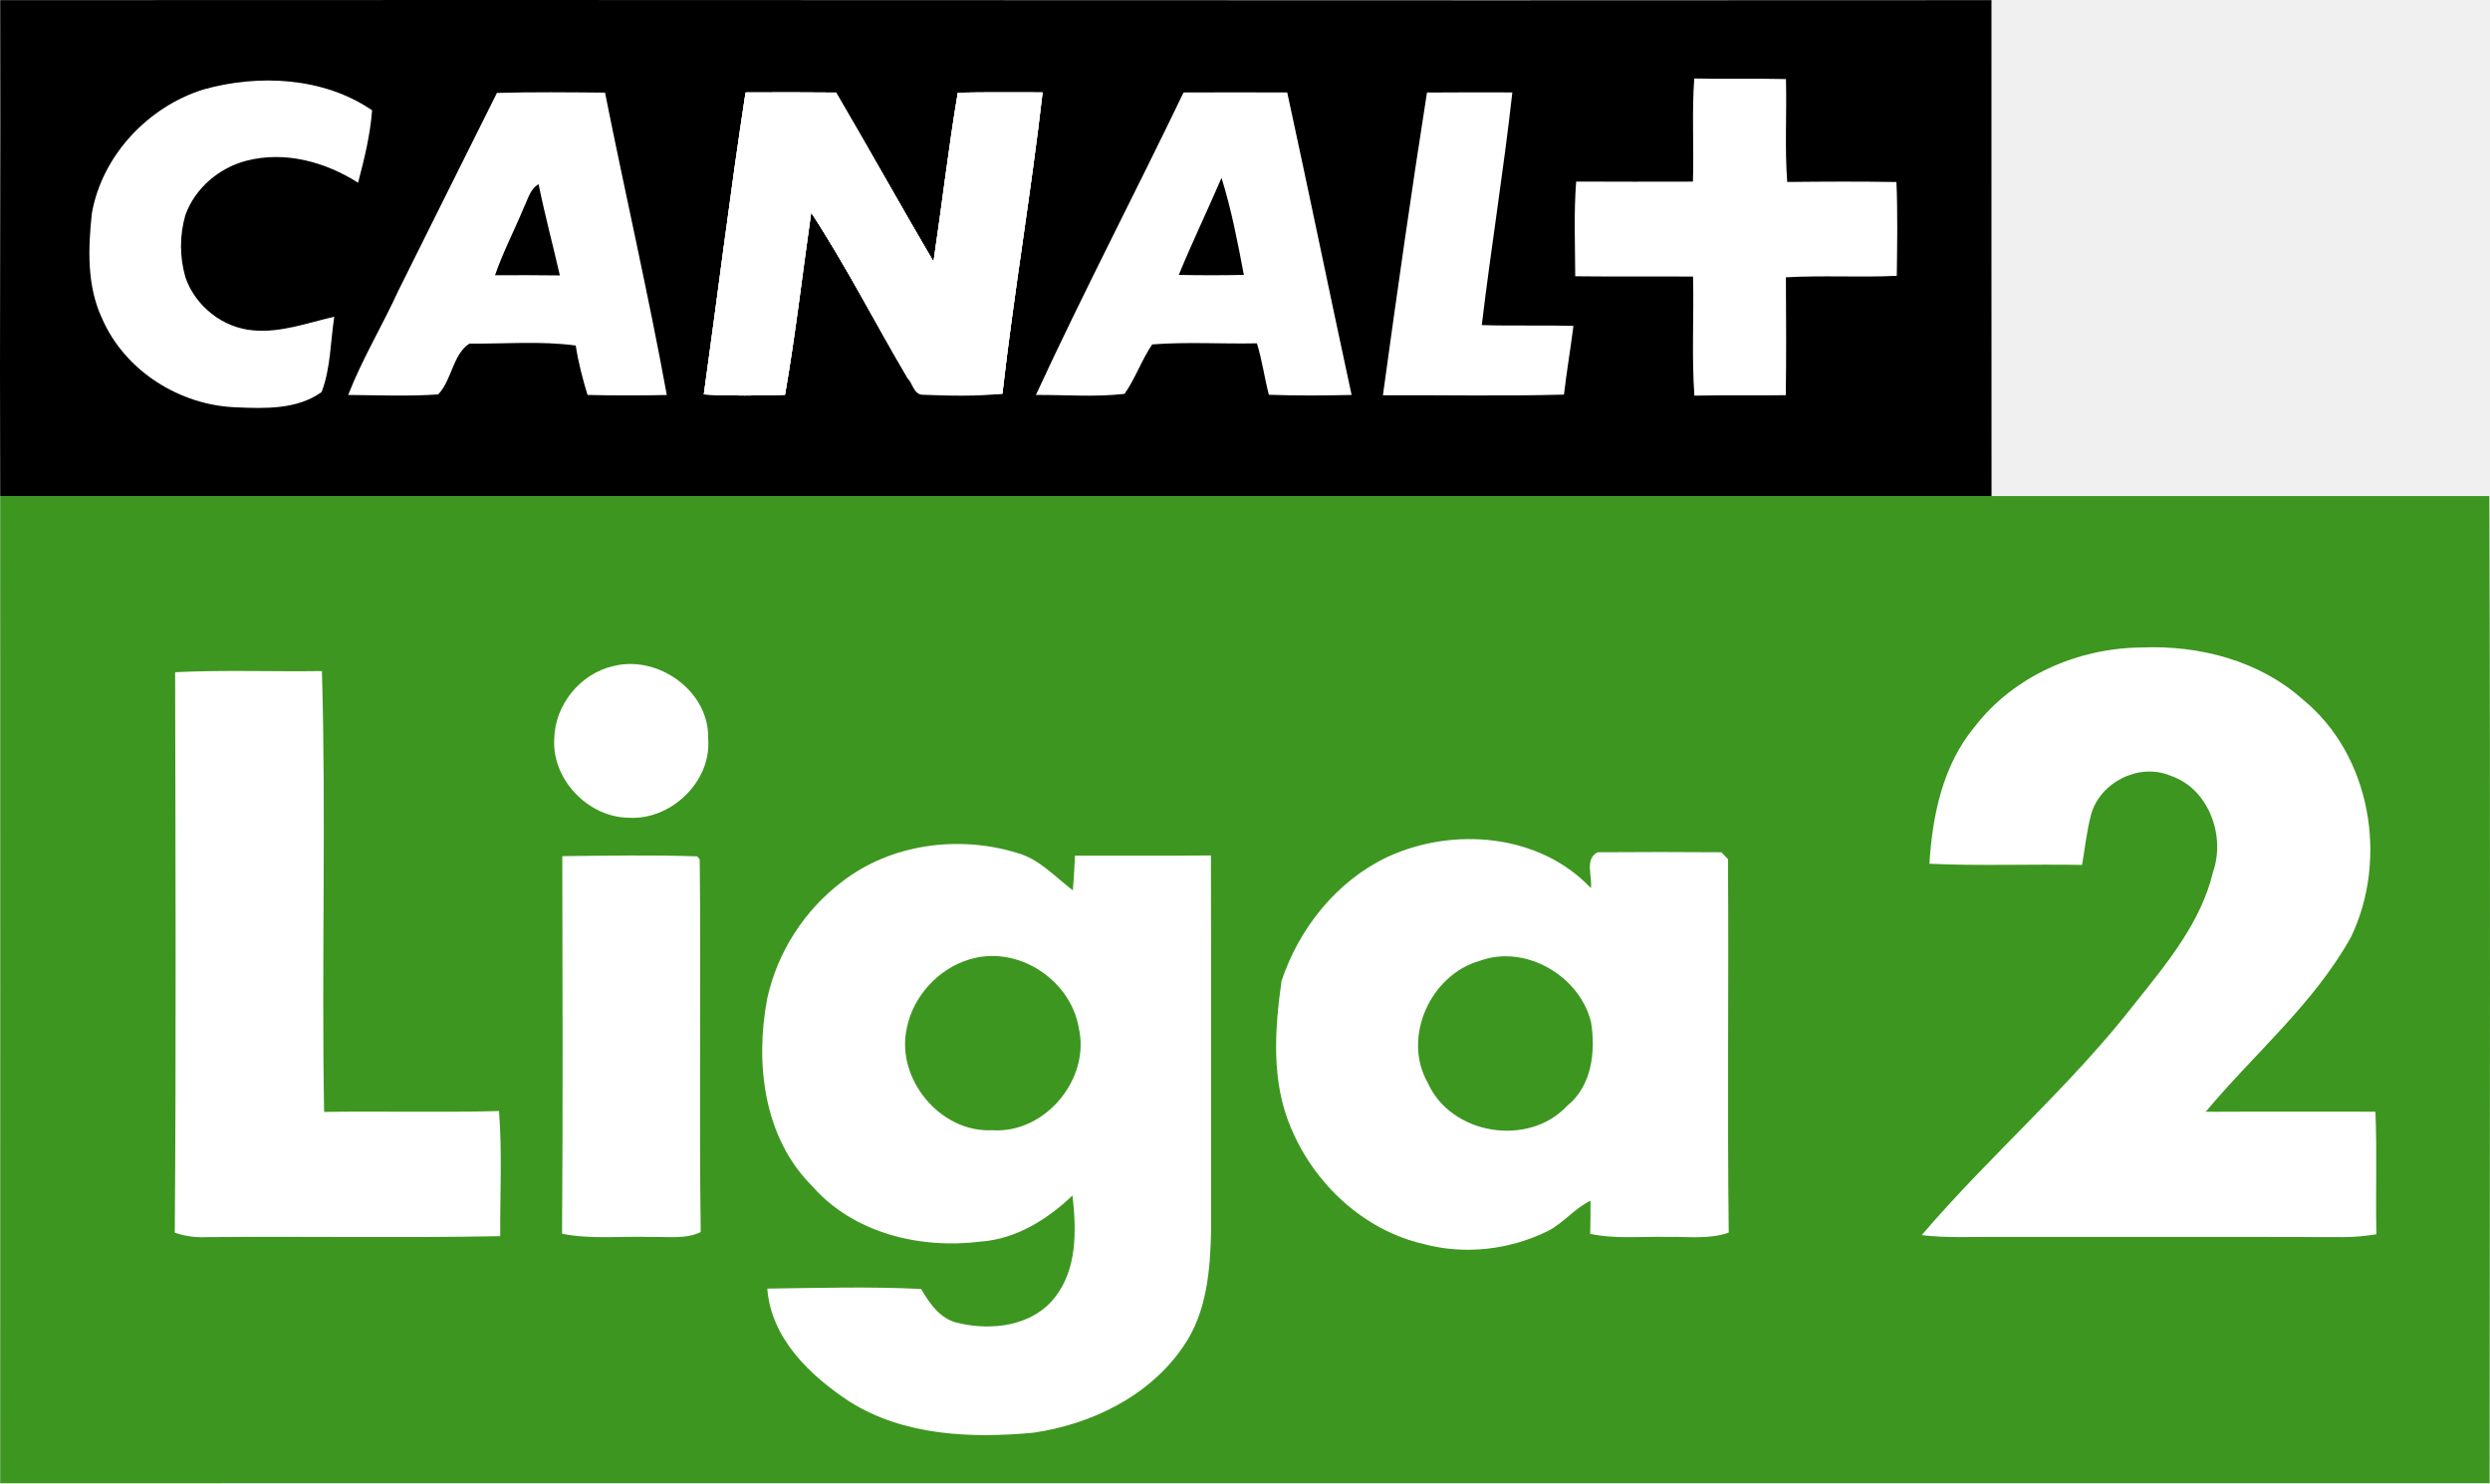
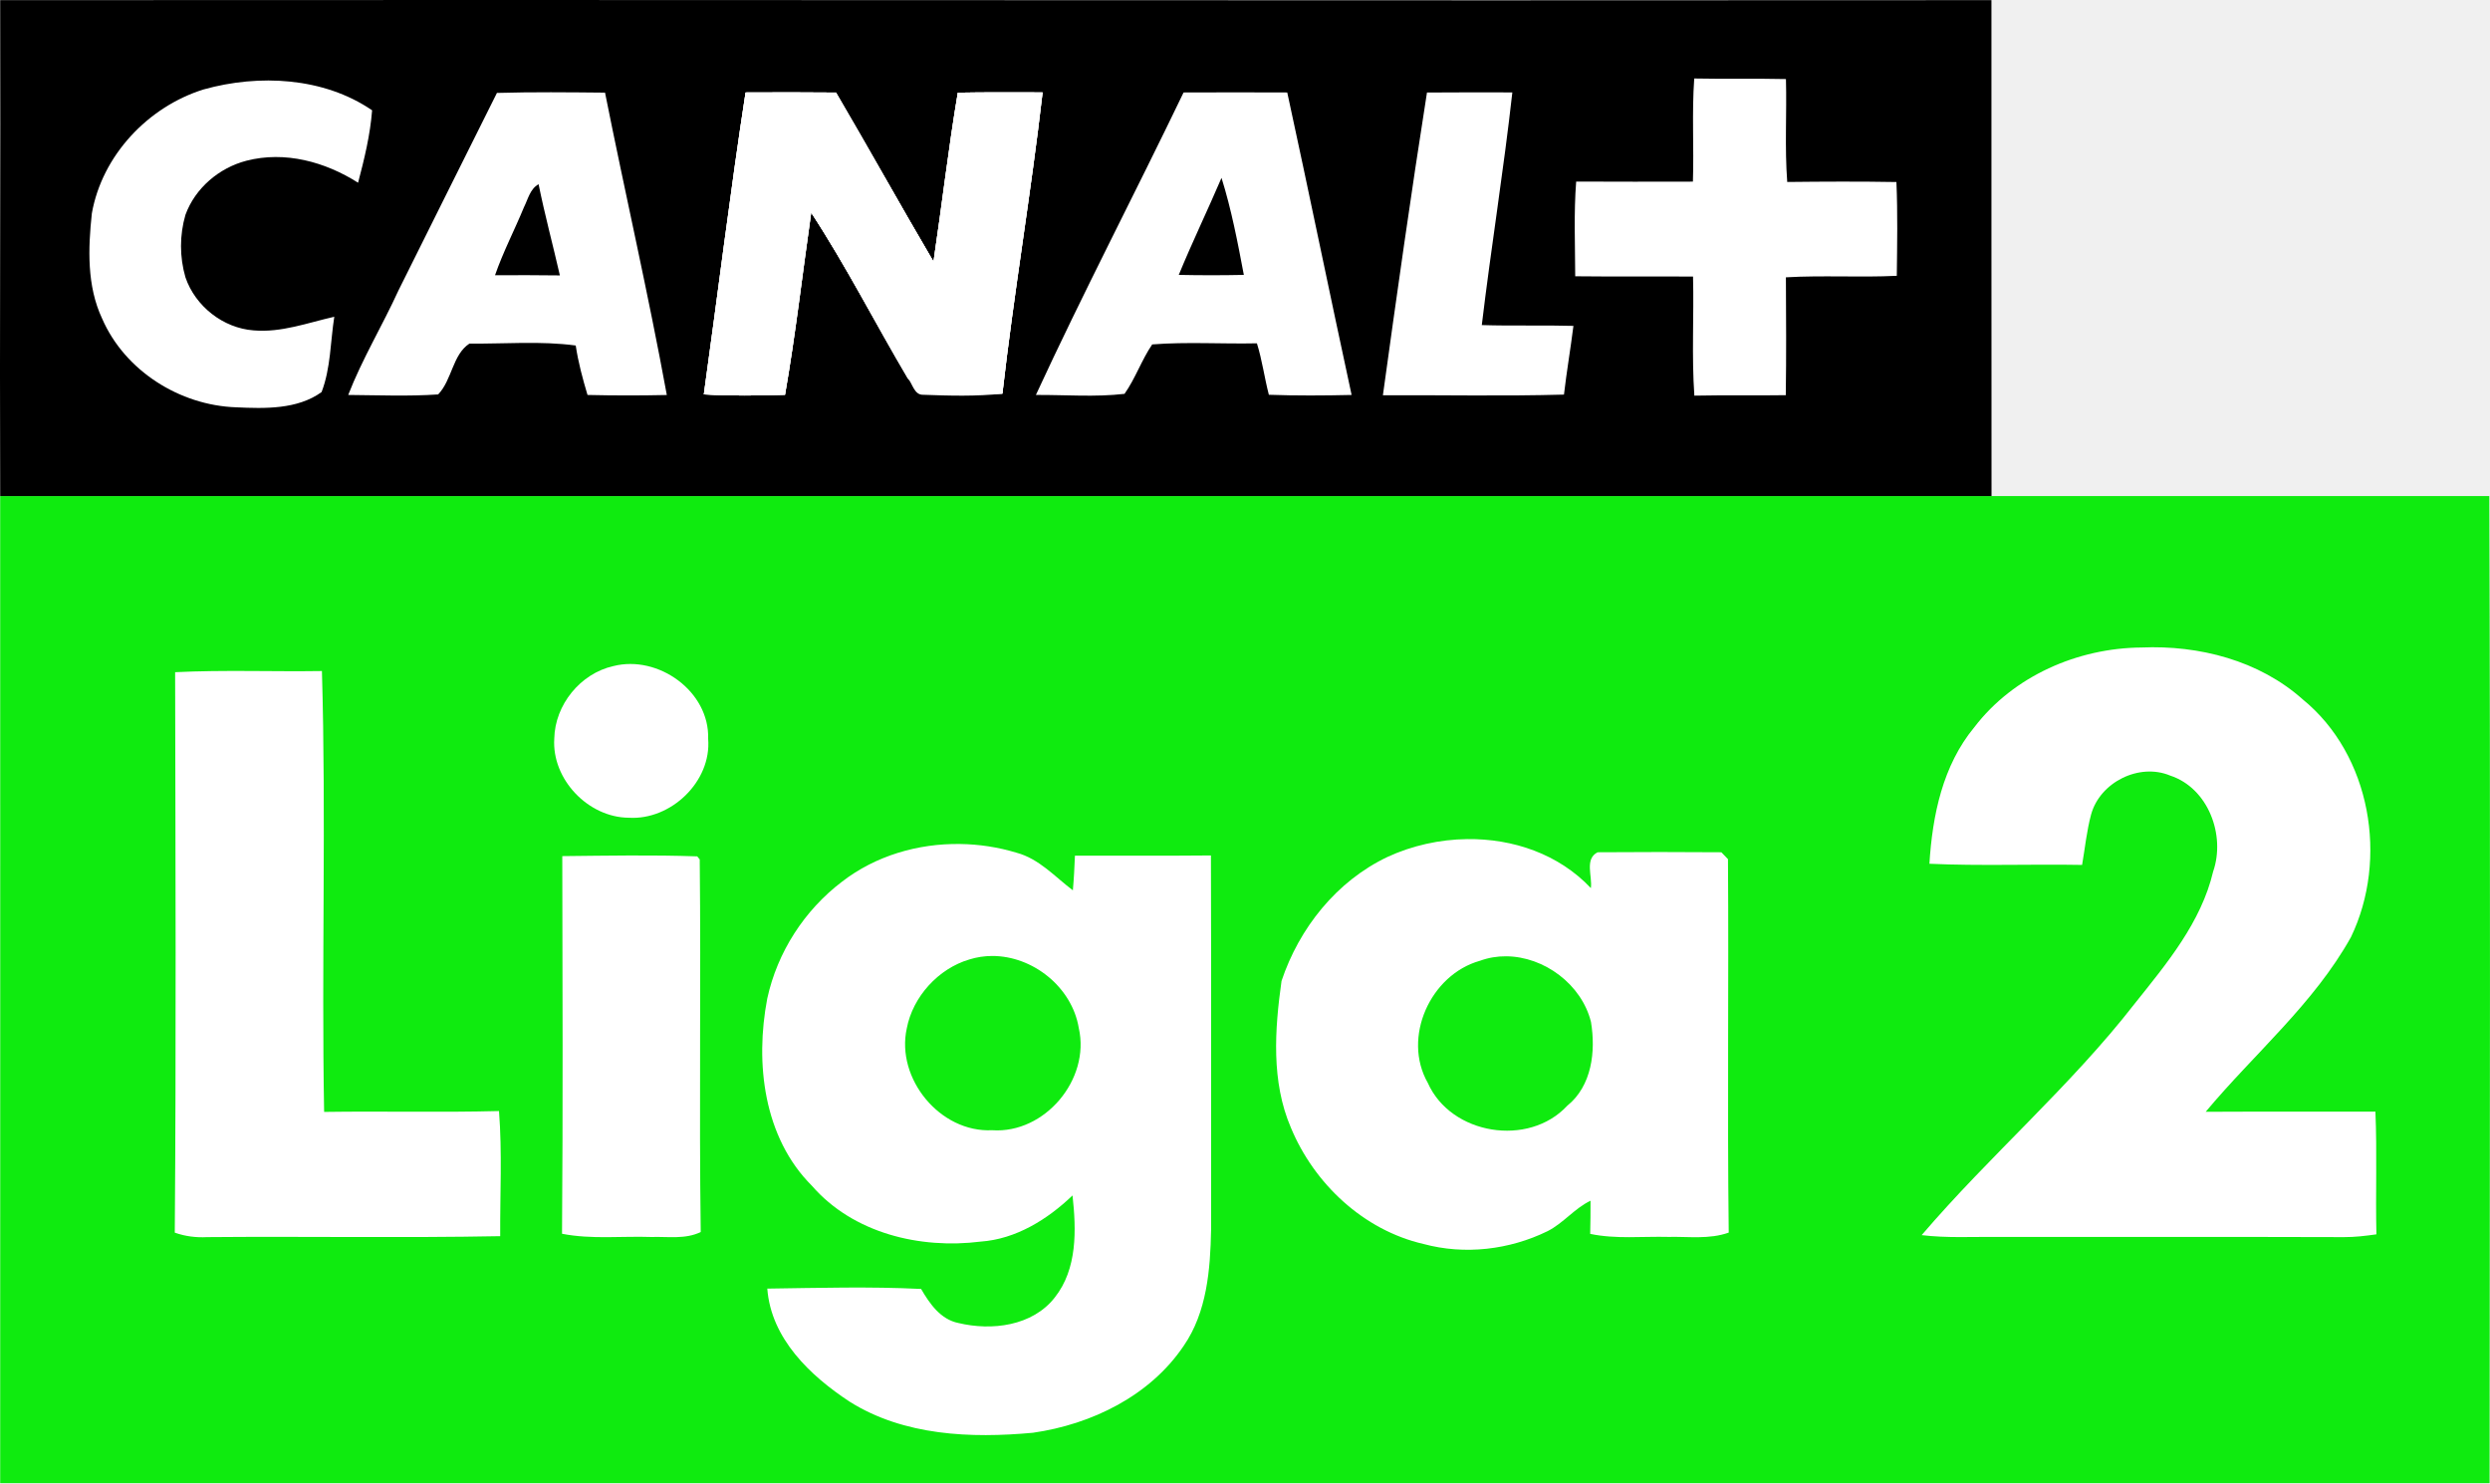
- <svg xmlns="http://www.w3.org/2000/svg" version="1.1" width="600" height="357.401" viewBox="0 0 480 285.921" id="svg3031">
-   <defs id="defs3073" />
-   <g transform="scale(1.113265,1.113265)" id="g4292">
-     <path d="m 0.034,85.895 c 158.062,0 288.848,0 431.01,0 0.21,57.05 0.09,113.876 0.05,170.926 -144.783,0 -304.342,0.01 -431.06,0.01 0,-57.224 0.03,-113.956 0,-170.936 z" id="path3053" style="fill:#3d961f;fill-opacity:1" />
-     <path d="m 341.874,125.921 c 6.78,-8.87 17.91,-13.71 28.95,-13.8 9.96,-0.42 20.34,2.24 27.9,8.98 11.84,9.64 14.87,27.67 8.36,41.18 -6.45,11.57 -16.75,20.18 -25.15,30.24 9.8,-0.06 19.59,0.01 29.39,-0.02 0.3,7.07 0.01,14.16 0.17,21.24 -1.86,0.27 -3.73,0.49 -5.61,0.48 -20.01,-0.06 -40.03,-0.01 -60.04,-0.03 -4.36,-0.04 -8.74,0.21 -13.09,-0.31 11.8,-13.81 25.73,-25.73 36.9,-40.1 5.52,-6.93 11.48,-14.03 13.57,-22.87 2.18,-6.27 -0.84,-14.44 -7.43,-16.6 -5.37,-2.26 -12.17,1.14 -13.7,6.73 -0.77,2.86 -1.06,5.82 -1.56,8.73 -8.81,-0.16 -17.63,0.2 -26.44,-0.2 0.52,-8.37 2.3,-17.03 7.78,-23.65 z" id="path3055" style="fill:#ffffff" />
-     <path d="m 106.204,115.341 c 7.77,-1.98 16.68,4.38 16.42,12.6 0.6,7.39 -6.45,14.12 -13.76,13.66 -7.02,-0.06 -13.35,-6.66 -12.89,-13.71 0.12,-5.84 4.52,-11.27 10.23,-12.55 z" id="path3057" style="fill:#ffffff" />
-     <path d="m 30.324,116.401 c 8.47,-0.42 16.95,-0.07 25.42,-0.2 0.74,25.42 -0.08,50.9 0.38,76.34 10.09,-0.15 20.19,0.12 30.28,-0.15 0.57,7.21 0.17,14.45 0.21,21.67 -16.91,0.32 -33.83,0.01 -50.75,0.16 -1.91,0.1 -3.8,-0.13 -5.6,-0.77 0.25,-32.34 0.12,-64.7 0.06,-97.05 z" id="path3059" style="fill:#ffffff" />
-     <path d="m 240.234,148.401 c 11.38,-5.27 26.36,-4.05 35.24,5.39 0.29,-2.02 -1.14,-5.05 1.17,-6.21 7.14,-0.06 14.29,-0.05 21.43,0 0.28,0.3 0.85,0.89 1.14,1.19 0.15,21.55 -0.13,43.12 0.13,64.67 -3.35,1.2 -6.95,0.67 -10.43,0.75 -4.52,-0.12 -9.09,0.41 -13.56,-0.53 0.05,-1.92 0.06,-3.83 0.06,-5.74 -2.78,1.33 -4.69,3.88 -7.43,5.27 -6.62,3.24 -14.36,4.15 -21.5,2.22 -10.37,-2.39 -18.93,-10.43 -22.96,-20.15 -3.42,-7.98 -2.8,-16.99 -1.62,-25.39 3.05,-9.14 9.54,-17.3 18.33,-21.47 z" id="path3061" style="fill:#ffffff" />
-     <path d="m 145.814,152.671 c 8.43,-6.53 20.13,-8.08 30.2,-5.01 3.92,1.04 6.64,4.16 9.76,6.51 0.18,-2 0.28,-4 0.36,-6 7.85,-0.02 15.7,0.04 23.55,-0.04 0.06,21.61 0.01,43.22 0.03,64.84 -0.14,6.88 -0.72,14.25 -4.75,20.09 -5.84,8.66 -15.95,13.59 -26.09,15.04 -10.75,0.99 -22.33,0.53 -31.73,-5.37 -6.85,-4.5 -13.63,-10.93 -14.28,-19.59 8.89,-0.12 17.75,-0.38 26.63,0.06 1.48,2.54 3.37,5.28 6.47,5.9 5.76,1.38 12.81,0.53 16.68,-4.42 3.93,-4.97 3.73,-11.71 3.07,-17.67 -4.34,4.15 -9.78,7.55 -15.9,7.99 -10.5,1.32 -22.07,-1.44 -29.22,-9.66 -8.39,-8.37 -9.87,-21.27 -7.74,-32.43 1.74,-8.02 6.43,-15.29 12.96,-20.24 z" id="path3063" style="fill:#ffffff" />
-     <path d="m 97.364,148.251 c 7.79,-0.08 15.59,-0.23 23.37,0.04 l 0.43,0.53 c 0.23,21.5 -0.12,43.01 0.17,64.52 -2.66,1.3 -5.67,0.77 -8.52,0.86 -5.16,-0.18 -10.38,0.45 -15.49,-0.56 0.16,-21.8 0.08,-43.6 0.04,-65.39 z" id="path3065" style="fill:#ffffff" />
-     <path d="m 167.854,166.141 c 8.27,-2.58 17.56,3.47 18.95,11.89 2.02,8.88 -5.89,18.32 -15.02,17.68 -9,0.45 -16.68,-8.94 -14.77,-17.63 1.05,-5.51 5.48,-10.36 10.84,-11.94 z" id="path3067" style="fill:#3d961f;fill-opacity:1" />
-     <path d="m 256.264,166.371 c 7.87,-2.88 17.24,2.59 19.23,10.59 0.84,5.1 0.16,11.07 -4.12,14.52 -6.68,7.21 -20.12,5.04 -24.13,-3.95 -4.5,-7.88 0.45,-18.76 9.02,-21.16 z" id="path3069" style="fill:#3d961f;fill-opacity:1" />
-     <g transform="translate(0.03400642,0.05096129)" id="g4415">
-       <path d="m 0,-0.026 c 114.94,-0.09 229.867,0.1 344.807,0 C 344.817,28.544 344.788,57.274 344.818,85.844 c -134.309,0 -219.378,0 -344.818,0 -0.11,-28.62 0.09,-57.25 0,-85.87 z" id="path3035" style="fill:#000000" />
-       <path d="M 35.24,15.43 C 44.81,12.76 56,13.31 64.4,19.05 64.07,23.3 63.06,27.47 61.97,31.59 56.28,27.97 49.3,26.06 42.64,27.78 c -4.74,1.23 -8.87,4.74 -10.56,9.36 -1.03,3.53 -1.03,7.31 0,10.84 1.71,5 6.51,8.78 11.79,9.18 4.79,0.42 9.38,-1.32 13.98,-2.36 -0.68,4.35 -0.61,8.9 -2.2,13.04 -4.19,3.03 -9.83,2.87 -14.79,2.64 C 31.09,70.15 21.58,64.16 17.65,55.12 14.99,49.46 15.22,42.97 15.87,36.9 17.64,26.87 25.59,18.43 35.24,15.43 z" id="path3037" style="fill:#ffffff" />
-       <path d="m 293.11,31.4 c 0.19,-5.96 -0.2,-11.92 0.23,-17.86 5.29,0.11 10.58,-0.02 15.88,0.1 0.16,5.94 -0.23,11.89 0.22,17.82 6.3,-0.07 12.61,-0.1 18.91,0.01 0.23,5.41 0.13,10.83 0.06,16.24 -6.4,0.31 -12.81,-0.11 -19.2,0.26 0.04,6.8 0.08,13.6 -0.02,20.41 -5.28,0.08 -10.56,-0.03 -15.83,0.08 -0.48,-6.86 -0.06,-13.75 -0.23,-20.62 -6.8,-0.05 -13.6,0.03 -20.4,-0.05 -0.02,-5.47 -0.26,-10.94 0.16,-16.4 6.74,0.03 13.48,0.03 20.22,0.01 z" id="path3039" style="fill:#ffffff" />
-       <path d="m 86.01,16.04 c 6.24,-0.18 12.48,-0.11 18.72,-0.05 3.49,17.47 7.5,34.84 10.7,52.36 -4.58,0.1 -9.15,0.1 -13.73,-0.01 -0.84,-2.81 -1.61,-5.65 -2.04,-8.56 -6.08,-0.82 -12.29,-0.27 -18.41,-0.33 -2.92,1.9 -3,6.28 -5.41,8.8 -5.18,0.35 -10.39,0.13 -15.58,0.09 2.43,-6.25 5.93,-12.02 8.71,-18.11 5.68,-11.4 11.34,-22.8 17.04,-34.19 z" id="path3041" style="fill:#ffffff" />
-       <path d="m 129.07,15.96 c 5.22,-0.02 10.44,-0.04 15.66,0.02 5.7,9.71 11.17,19.56 16.88,29.27 1.46,-9.75 2.57,-19.54 4.21,-29.25 4.89,-0.1 9.79,-0.04 14.68,-0.05 -2,17.43 -4.97,34.75 -6.96,52.17 -4.55,0.49 -9.16,0.36 -13.72,0.19 -1.55,0.05 -1.82,-1.88 -2.64,-2.82 -5.64,-9.53 -10.68,-19.46 -16.75,-28.72 -1.51,10.51 -2.71,21.09 -4.53,31.54 -4.69,0.14 -9.38,0.22 -14.06,-0.07 2.43,-17.42 4.56,-34.89 7.23,-52.28 z" id="path3043" style="fill:#ffffff" />
-       <path d="m 204.91,15.96 c 5.98,-0.03 11.97,-0.02 17.95,0 3.8,17.44 7.37,34.93 11.15,52.38 -4.78,0.11 -9.56,0.14 -14.33,-0.03 -0.77,-2.95 -1.16,-5.99 -2.07,-8.91 -6.04,0.13 -12.11,-0.28 -18.13,0.19 -1.85,2.71 -2.9,5.88 -4.79,8.56 -5.08,0.59 -10.24,0.16 -15.35,0.19 8.15,-17.63 17.15,-34.87 25.57,-52.38 z" id="path3045" style="fill:#ffffff" />
-       <path d="m 247.06,15.97 c 4.93,-0.04 9.85,-0.03 14.78,-0.02 -1.5,13.47 -3.68,26.85 -5.29,40.29 5.28,0.17 10.58,-0.01 15.87,0.14 -0.5,3.97 -1.18,7.92 -1.64,11.9 -10.45,0.29 -20.9,0.07 -31.35,0.11 2.41,-17.49 4.88,-34.98 7.63,-52.42 z" id="path3047" style="fill:#ffffff" />
-       <path d="m 211.48,30.75 c 1.72,5.48 2.8,11.16 3.87,16.8 -3.76,0.08 -7.52,0.08 -11.27,0 2.33,-5.66 4.99,-11.18 7.4,-16.8 z" id="path3049" style="fill:#000000" />
-       <path d="m 90.7,35.82 c 0.7,-1.39 1.05,-3.16 2.53,-3.97 1.07,5.3 2.48,10.52 3.68,15.79 -3.74,-0.06 -7.48,-0.04 -11.23,-0.03 1.4,-4.04 3.39,-7.84 5.02,-11.79 z" id="path3051" style="fill:#000000" />
-       <path d="m 129.07,15.96 c 5.22,-0.02 10.44,-0.04 15.66,0.02 5.7,9.71 11.17,19.56 16.88,29.27 1.46,-9.75 2.57,-19.54 4.21,-29.25 4.89,-0.1 9.79,-0.04 14.68,-0.05 -2,17.43 -4.97,34.75 -6.96,52.17 -3.704,-0.24 -14.351,-0.444 -16.36,-2.63 -5.64,-9.53 -10.68,-19.46 -16.75,-28.72 -1.51,10.51 -2.71,21.09 -4.53,31.54 -4.69,0.14 -9.38,0.22 -14.06,-0.07 2.43,-17.42 4.56,-34.89 7.23,-52.28 z" id="path3077" style="fill:#ffffff" />
-       <path d="m 129.07,15.96 c 5.22,-0.02 10.44,-0.04 15.66,0.02 5.7,9.71 11.17,19.56 16.88,29.27 1.46,-9.75 2.57,-19.54 4.21,-29.25 4.89,-0.1 9.79,-0.04 14.68,-0.05 -2,17.43 -4.97,34.75 -6.96,52.17 -3.81,0.395 -14.351,-0.444 -16.36,-2.63 -5.64,-9.53 -10.68,-19.46 -16.75,-28.72 -1.51,10.51 -2.71,21.09 -4.53,31.54 -4.69,0.14 -9.38,0.22 -14.06,-0.07 2.43,-17.42 4.56,-34.89 7.23,-52.28 z" id="path3079" style="fill:#ffffff" />
-     </g>
+ <svg xmlns="http://www.w3.org/2000/svg" enable-background="new 0 0 86 32" xml:space="preserve" height="357.4" viewBox="0 0 600 357.401" width="600" version="1.1" y="0px" x="0px">
+   <path d="m0.047 119.53h599.78c0.29 79.39 0.13 158.47 0.07 237.86-201.47 0-423.51 0.01-599.85 0.01-0.003-79.63 0.039-158.58-0.003-237.87z" stroke-width="1.392" fill="#0feb0f" />
+   <g stroke-width="1.392" fill="#fff">
+     <path d="m475.75 175.23c9.43-12.34 24.92-19.08 40.28-19.2 13.86-0.59 28.31 3.11 38.83 12.49 16.47 13.42 20.69 38.51 11.63 57.31-8.98 16.1-23.31 28.08-35 42.08 13.64-0.08 27.26 0.01 40.9-0.03 0.42 9.84 0.01 19.71 0.24 29.56-2.59 0.37-5.19 0.68-7.81 0.67-27.85-0.09-55.7-0.02-83.55-0.05-6.07-0.05-12.16 0.3-18.22-0.43 16.42-19.21 35.81-35.8 51.35-55.8 7.69-9.64 15.98-19.52 18.89-31.82 3.03-8.73-1.17-20.1-10.34-23.11-7.47-3.14-16.94 1.59-19.07 9.37-1.07 3.98-1.47 8.1-2.17 12.15-12.26-0.22-24.53 0.28-36.79-0.28 0.72-11.65 3.2-23.7 10.83-32.91z" />
+     <path d="m147.79 160.51c10.81-2.76 23.21 6.09 22.85 17.53 0.84 10.28-8.97 19.65-19.15 19.01-9.77-0.08-18.57-9.27-17.93-19.08 0.16-8.13 6.29-15.68 14.23-17.46z" />
+     <path d="m42.198 161.98c11.787-0.58 23.588-0.1 35.374-0.28 1.03 35.38-0.111 70.83 0.529 106.24 14.041-0.21 28.099 0.16 42.139-0.21 0.79 10.03 0.23 20.11 0.29 30.15-23.531 0.45-47.077 0.02-70.622 0.23-2.658 0.14-5.288-0.18-7.793-1.08 0.348-45 0.167-90.03 0.083-135.05z" />
+     <path d="m353.52 202.2c-6.63 0.08-13.28 1.56-19.21 4.31-12.24 5.81-21.27 17.16-25.51 29.88-1.64 11.69-2.51 24.23 2.25 35.33 5.61 13.53 17.52 24.72 31.95 28.04 9.94 2.69 20.71 1.42 29.92-3.09 3.81-1.93 6.47-5.48 10.34-7.33 0 2.66-0.01 5.31-0.08 7.99 6.22 1.3 12.58 0.57 18.87 0.73 4.84-0.11 9.85 0.63 14.51-1.04-0.36-29.99 0.03-60-0.18-89.99-0.4-0.42-1.2-1.24-1.59-1.66-9.93-0.07-19.88-0.08-29.82 0-3.21 1.62-1.22 5.83-1.63 8.64-7.72-8.21-18.76-11.95-29.82-11.81zm9.39 28.24c9.18 0.05 18.21 6.77 20.46 15.82 1.17 7.09 0.23 15.4-5.73 20.2-9.3 10.03-28 7.02-33.58-5.49-6.26-10.97 0.63-26.11 12.55-29.45 2.06-0.75 4.18-1.1 6.3-1.08z" />
+     <path d="m231.34 203.38c-10.15-0.15-20.36 2.83-28.43 9.07-9.08 6.89-15.61 17.01-18.03 28.17-2.97 15.53-0.91 33.48 10.77 45.13 9.95 11.44 26.05 15.28 40.66 13.44 8.52-0.61 16.09-5.34 22.13-11.12 0.91 8.3 1.19 17.68-4.28 24.59-5.38 6.89-15.19 8.07-23.21 6.15-4.31-0.86-6.94-4.67-9-8.21-12.36-0.61-24.69-0.25-37.06-0.08 0.91 12.05 10.34 21 19.87 27.26 13.08 8.21 29.2 8.85 44.16 7.47 14.11-2.02 28.18-8.88 36.3-20.93 5.61-8.12 6.42-18.38 6.61-27.95-0.02-30.09 0.05-60.16-0.04-90.23-10.92 0.11-21.85 0.02-32.77 0.05-0.11 2.79-0.25 5.57-0.5 8.35-4.34-3.27-8.13-7.61-13.58-9.06-4.38-1.33-8.98-2.04-13.6-2.1zm7.69 26.98c9.83-0.04 19.29 7.5 20.92 17.38 2.81 12.36-8.19 25.5-20.9 24.61-12.52 0.62-23.21-12.44-20.55-24.54 1.46-7.66 7.62-14.41 15.08-16.61 1.8-0.56 3.63-0.83 5.45-0.84z" />
+     <path d="m135.49 206.3c10.84-0.11 21.69-0.32 32.52 0.06l0.6 0.74c0.32 29.92-0.17 59.85 0.24 89.78-3.71 1.81-7.89 1.07-11.86 1.2-7.18-0.25-14.44 0.62-21.56-0.78 0.23-30.34 0.12-60.67 0.06-91z" />
+   </g>
+   <path stroke-width="1.392" d="m0.047 0.035c159.95-0.125 319.88 0.139 479.82 0 0.02 39.757-0.02 79.738 0.02 119.5h-479.84c-0.156-39.827 0.123-79.668-0.003-119.5z" />
+   <g stroke-width="1.392" fill="#fff">
+     <path d="m49.087 21.543c13.317-3.716 28.889-2.95 40.578 5.038-0.459 5.914-1.865 11.717-3.381 17.45-7.918-5.038-17.632-7.695-26.9-5.302-6.596 1.712-12.343 6.596-14.695 13.025-1.433 4.913-1.433 10.173 0 15.085 2.38 6.958 9.059 12.218 16.407 12.775 6.666 0.584 13.053-1.837 19.454-3.284-0.946 6.053-0.849 12.385-3.061 18.146-5.831 4.216-13.679 3.994-20.582 3.674-13.595-0.46-26.829-8.795-32.298-21.375-3.702-7.876-3.382-16.908-2.477-25.355 2.463-13.957 13.526-25.702 26.955-29.877z" />
+     <path d="m407.93 43.767c0.27-8.294-0.27-16.588 0.32-24.854 7.37 0.153 14.73-0.028 22.1 0.139 0.22 8.266-0.32 16.546 0.31 24.798 8.77-0.097 17.55-0.139 26.31 0.014 0.32 7.528 0.18 15.071 0.09 22.599-8.91 0.432-17.83-0.153-26.72 0.362 0.05 9.463 0.11 18.926-0.03 28.402-7.35 0.112-14.69-0.042-22.03 0.112-0.67-9.547-0.08-19.135-0.32-28.695-9.46-0.069-18.92 0.042-28.39-0.069-0.02-7.612-0.36-15.224 0.23-22.822 9.38 0.041 18.75 0.041 28.13 0.014z" />
+     <path d="m119.74 22.392c8.68-0.251 17.36-0.153 26.05-0.07 4.85 24.311 10.43 48.483 14.89 72.863-6.38 0.14-12.74 0.14-19.11-0.013-1.17-3.911-2.24-7.863-2.84-11.912-8.46-1.141-17.1-0.376-25.62-0.46-4.06 2.644-4.17 8.74-7.53 12.246-7.204 0.487-14.454 0.181-21.676 0.126 3.382-8.698 8.252-16.727 12.121-25.202 7.905-15.864 15.785-31.728 23.715-47.578z" />
+     <path d="m179.66 22.281c7.26-0.028 14.53-0.056 21.79 0.027 7.93 13.513 15.54 27.22 23.49 40.732 2.03-13.568 3.58-27.192 5.86-40.704 6.8-0.139 13.62-0.055 20.43-0.069-2.79 24.255-6.92 48.357-9.69 72.598-6.33 0.682-12.74 0.501-19.09 0.265-2.16 0.069-2.53-2.616-3.67-3.924-7.85-13.262-14.87-27.081-23.31-39.967-2.1 14.626-3.77 29.349-6.31 43.891-6.52 0.195-13.05 0.306-19.56-0.098 3.38-24.241 6.34-48.552 10.06-72.751z" />
+     <path d="m285.2 22.281c8.32-0.042 16.65-0.028 24.98 0 5.28 24.269 10.25 48.607 15.51 72.891-6.65 0.153-13.3 0.194-19.94-0.042-1.07-4.105-1.61-8.336-2.88-12.399-8.41 0.181-16.85-0.39-25.23 0.264-2.57 3.771-4.04 8.183-6.67 11.912-7.06 0.821-14.25 0.223-21.36 0.265 11.34-24.534 23.87-48.525 35.59-72.891z" />
+     <path d="m343.85 22.294c6.86-0.055 13.71-0.041 20.57-0.027-2.09 18.744-5.12 37.364-7.36 56.066 7.34 0.237 14.72-0.013 22.08 0.195-0.69 5.525-1.64 11.022-2.28 16.56-14.54 0.404-29.08 0.097-43.63 0.153 3.36-24.339 6.79-48.677 10.62-72.947z" />
+   </g>
+   <g stroke-width="1.392">
+     <path d="m294.34 42.862c2.39 7.626 3.9 15.53 5.38 23.379-5.23 0.111-10.46 0.111-15.68 0 3.24-7.877 6.95-15.558 10.3-23.379z" />
+     <path d="m126.26 49.917c0.98-1.934 1.46-4.397 3.52-5.524 1.49 7.375 3.46 14.639 5.13 21.973-5.21-0.084-10.41-0.056-15.63-0.042 1.95-5.622 4.72-10.91 6.98-16.407z" />
+     <path fill="#fff" d="m179.66 22.281c7.26-0.028 14.53-0.056 21.79 0.027 7.93 13.513 15.54 27.22 23.49 40.732 2.03-13.568 3.58-27.192 5.86-40.704 6.8-0.139 13.62-0.055 20.43-0.069-2.79 24.255-6.92 48.357-9.69 72.598-5.15-0.334-19.97-0.618-22.76-3.659-7.85-13.262-14.87-27.081-23.31-39.967-2.1 14.626-3.77 29.349-6.31 43.891-6.52 0.195-13.05 0.306-19.56-0.098 3.38-24.241 6.34-48.552 10.06-72.751z" />
+     <path fill="#fff" d="m179.66 22.281c7.26-0.028 14.53-0.056 21.79 0.027 7.93 13.513 15.54 27.22 23.49 40.732 2.03-13.568 3.58-27.192 5.86-40.704 6.8-0.139 13.62-0.055 20.43-0.069-2.79 24.255-6.92 48.357-9.69 72.598-5.3 0.55-19.97-0.618-22.76-3.659-7.85-13.262-14.87-27.081-23.31-39.967-2.1 14.626-3.77 29.349-6.31 43.891-6.52 0.195-13.05 0.306-19.56-0.098 3.38-24.241 6.34-48.552 10.06-72.751z" />
  </g>
</svg>
